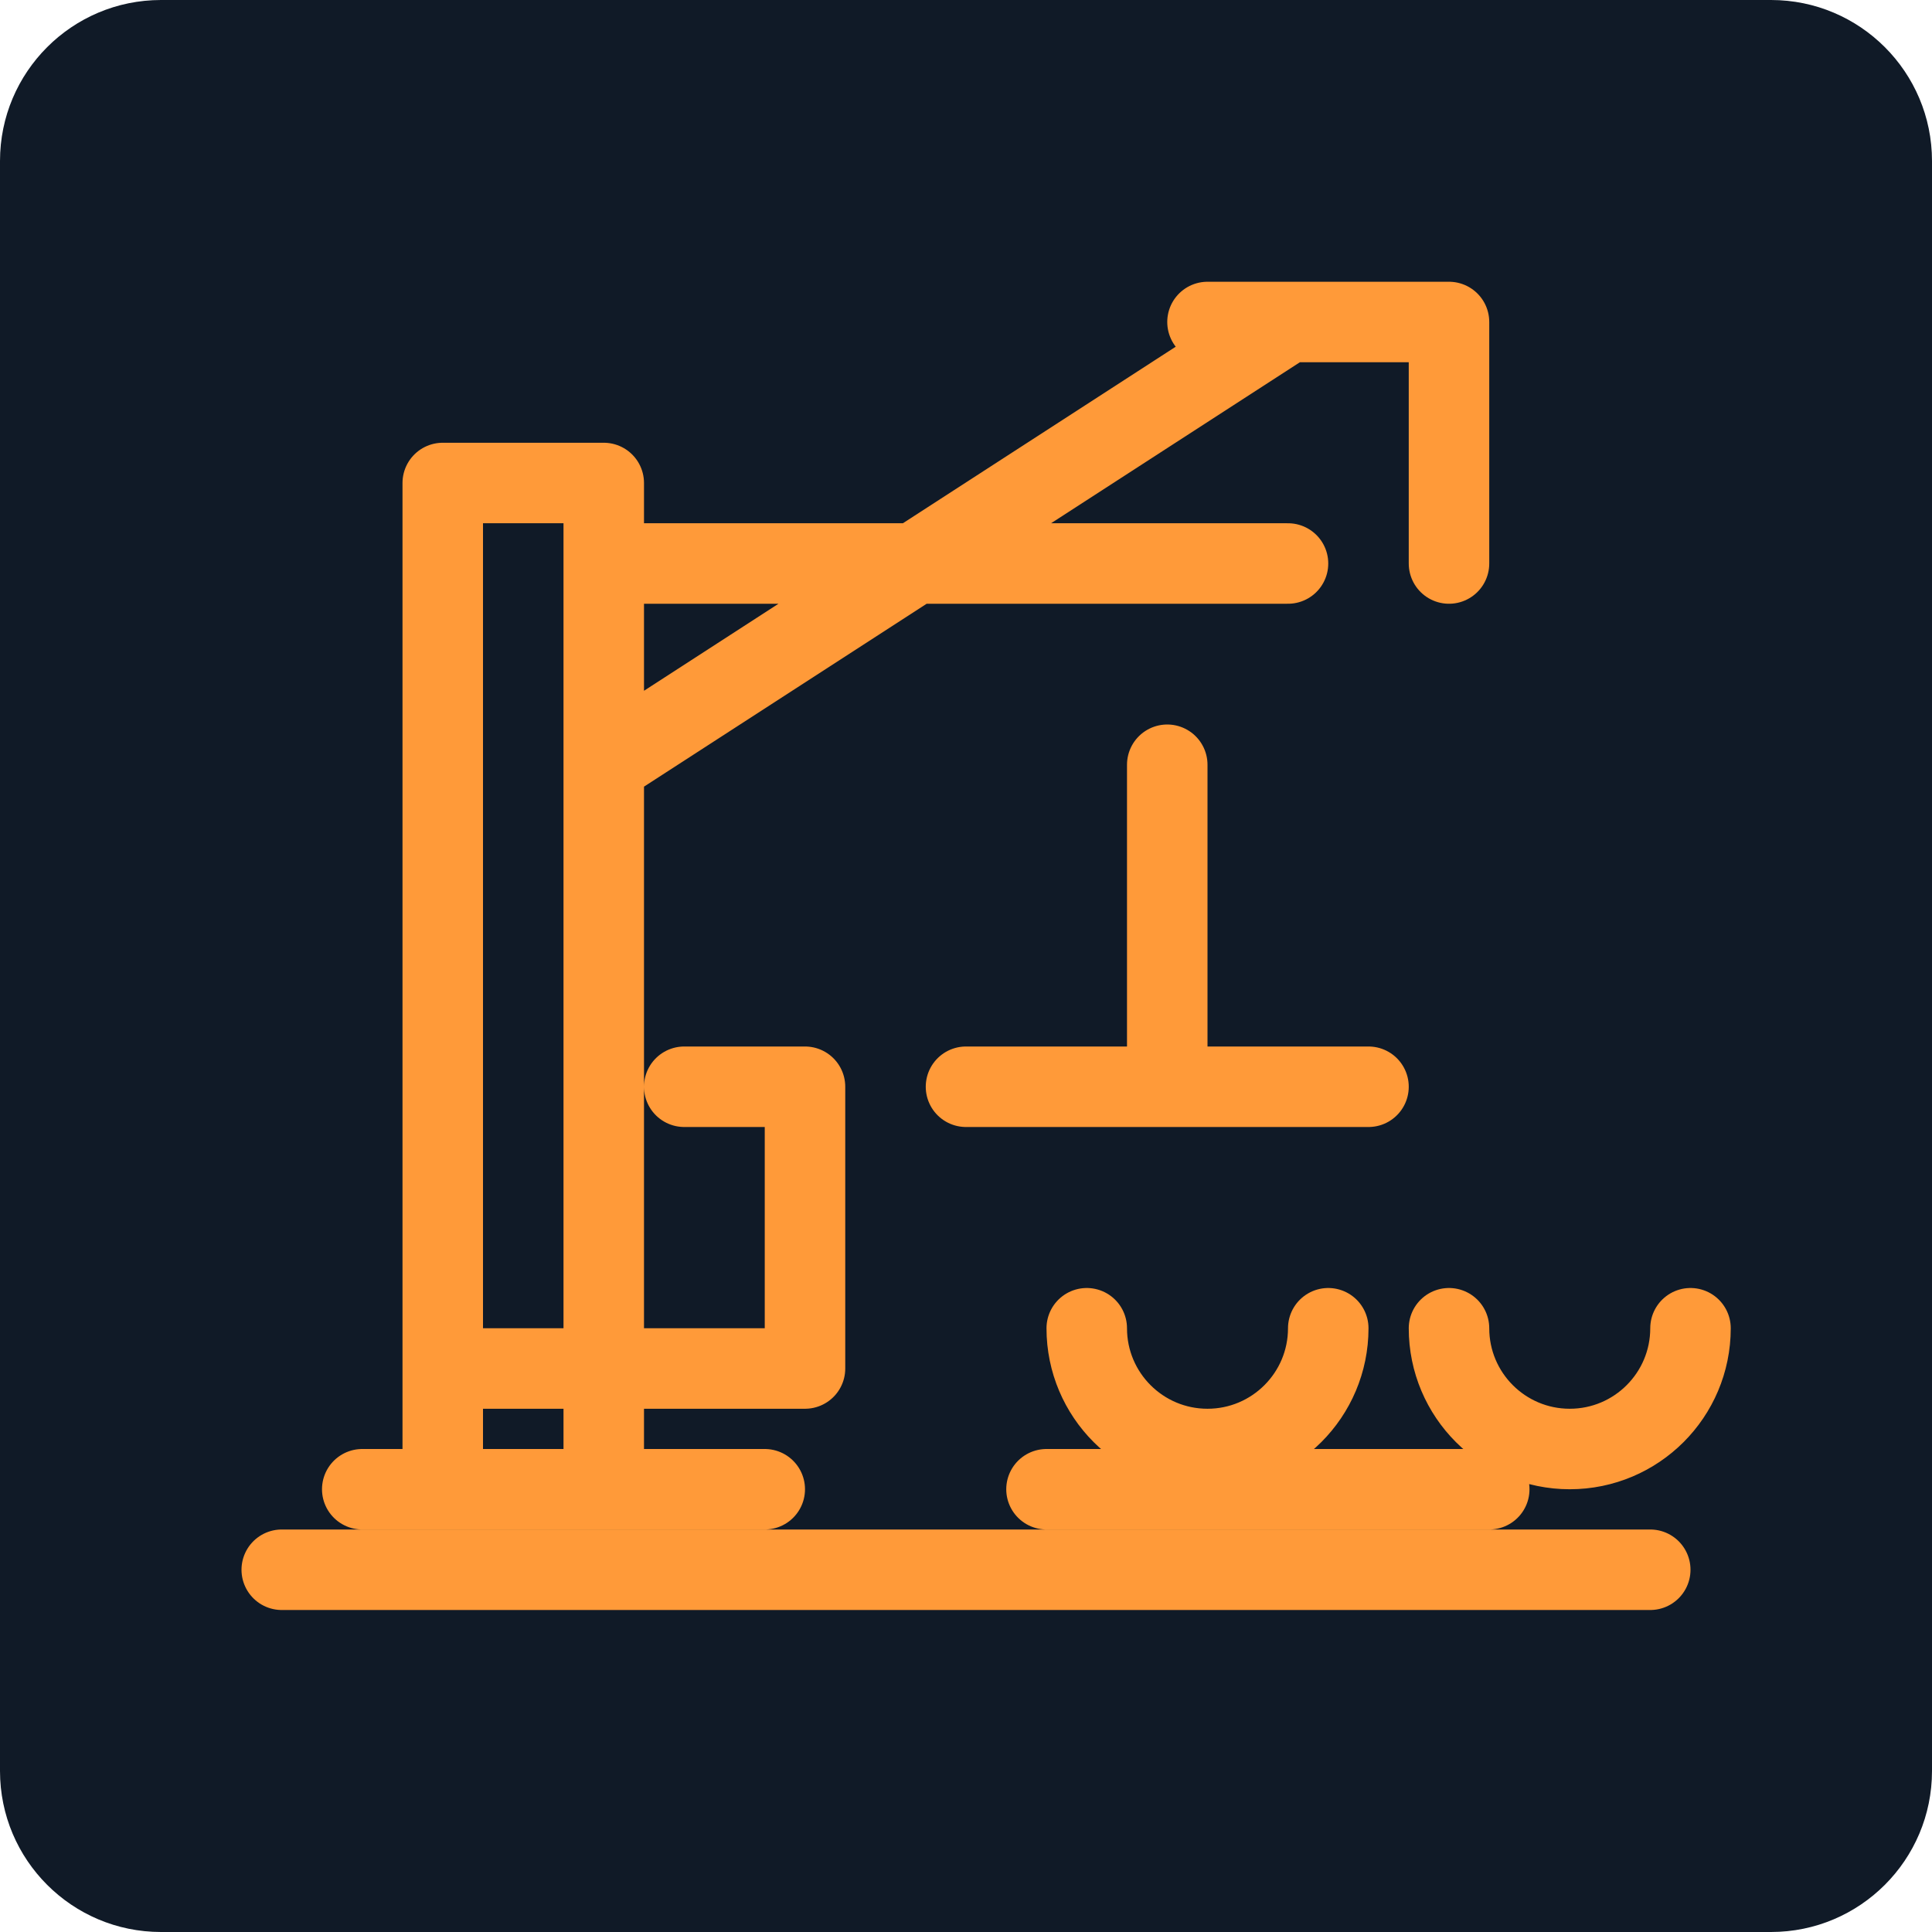
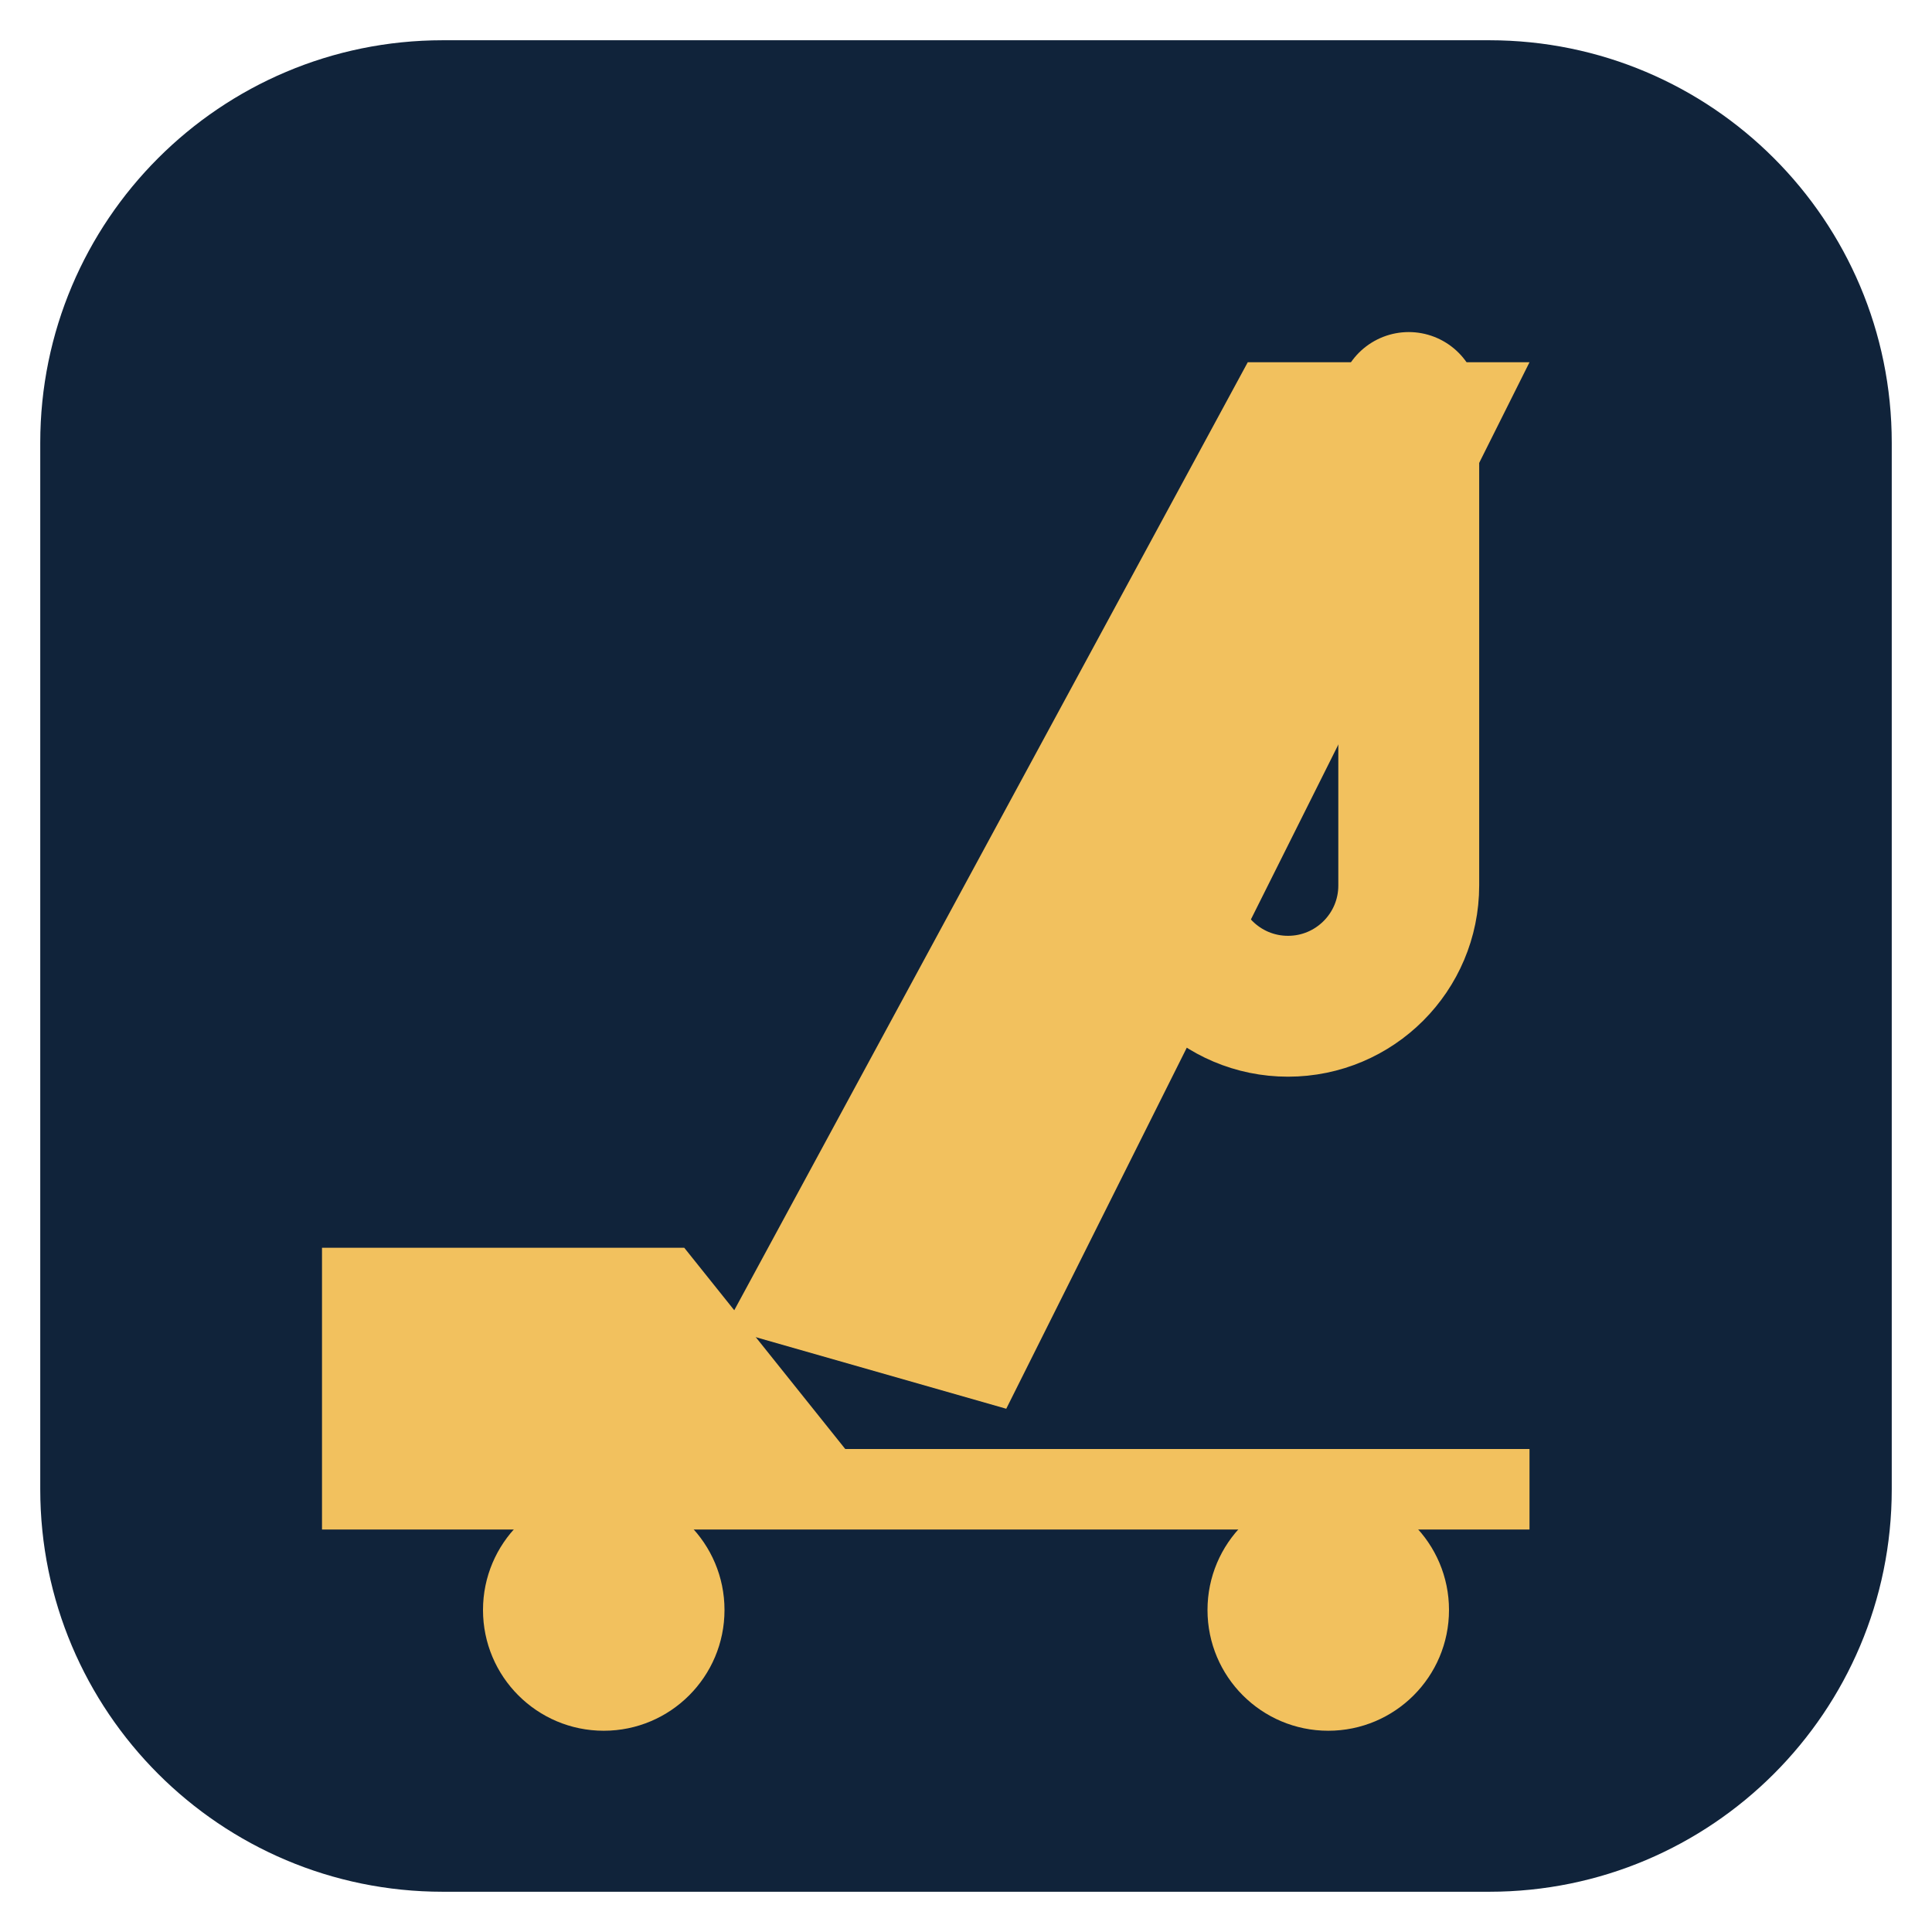
- <svg xmlns="http://www.w3.org/2000/svg" viewBox="0 0 48 48">
-   <rect width="48" height="48" rx="4" fill="#101a27" />
-   <path d="M7 39h34M11 36V12h4v24m0-22h17m-17 5 17-11m-2 0h6v6m-7 5v8m-5 0h10m-17 0h3v7h-9m-2 3h10m7 0h11m-10-4a3 3 0 1 0 6 0m3 0a3 3 0 1 0 6 0" fill="none" stroke="#ff9a39" stroke-linecap="round" stroke-linejoin="round" stroke-width="2" />
+ <svg xmlns="http://www.w3.org/2000/svg" width="48" height="48" viewBox="0 0 48 48">
+   <rect x="1" y="1" width="46" height="46" rx="10" fill="#10233a" />
+   <path d="M8 31h9l4 5h17v2H8z" fill="#f2c15e" />
+   <circle cx="15" cy="40" r="3" fill="#f2c15e" />
+   <circle cx="33" cy="40" r="3" fill="#f2c15e" />
+   <path d="m18 33 13-24h7L25 35z" fill="#f2c15e" />
+   <path d="M35 10v12a3 3 0 0 1-6 0" fill="none" stroke="#f2c15e" stroke-linecap="round" stroke-width="3.5" />
</svg>
